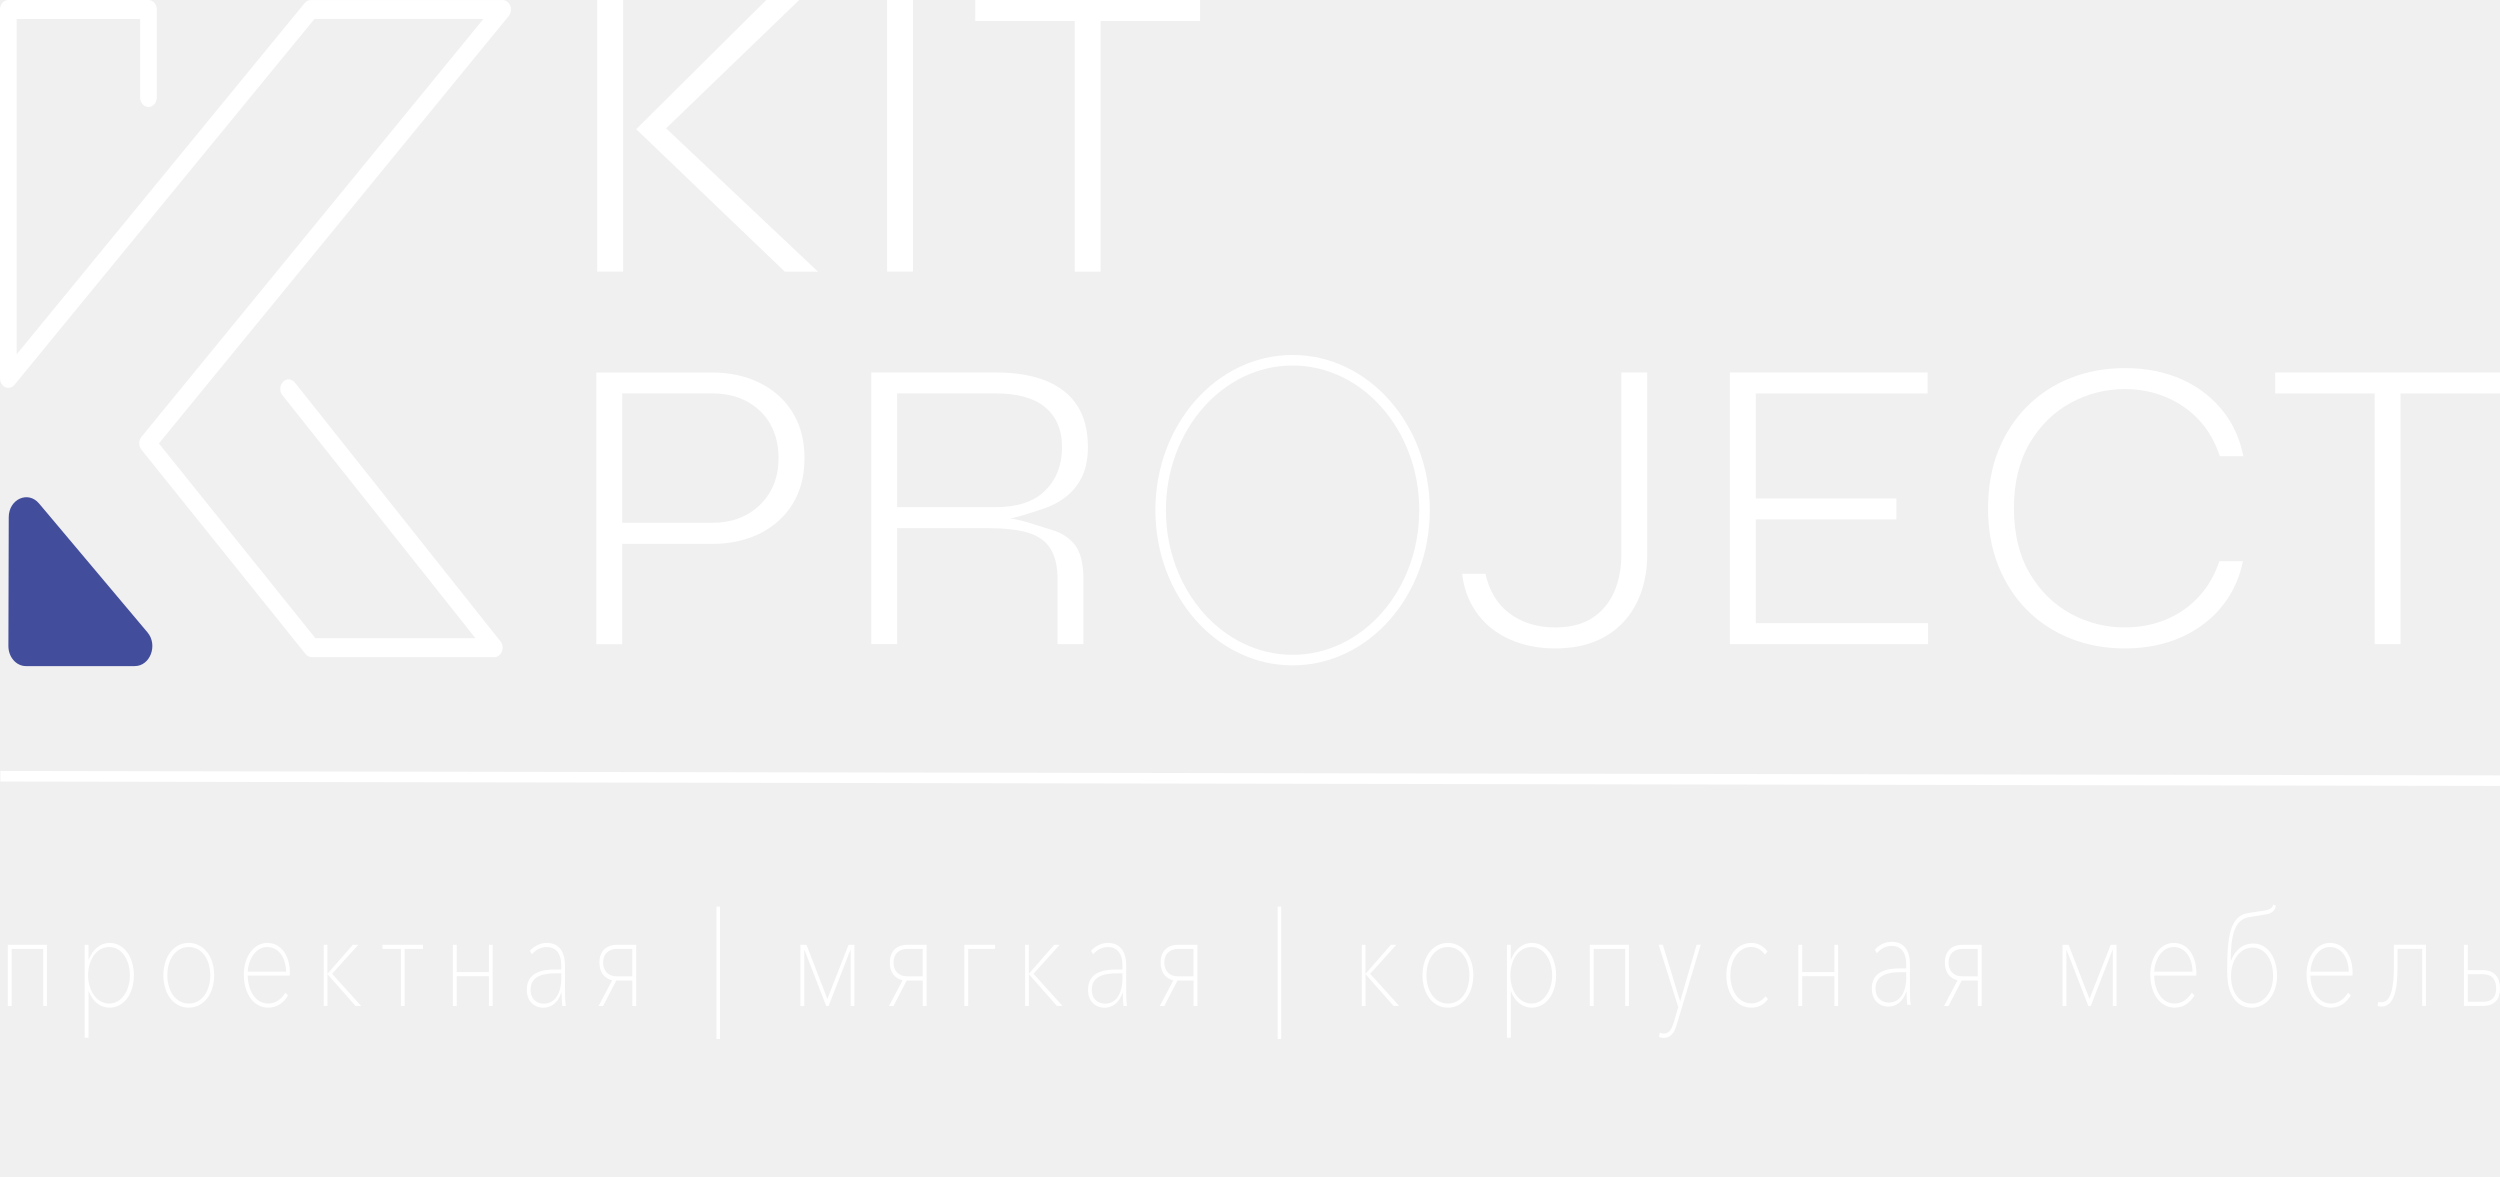
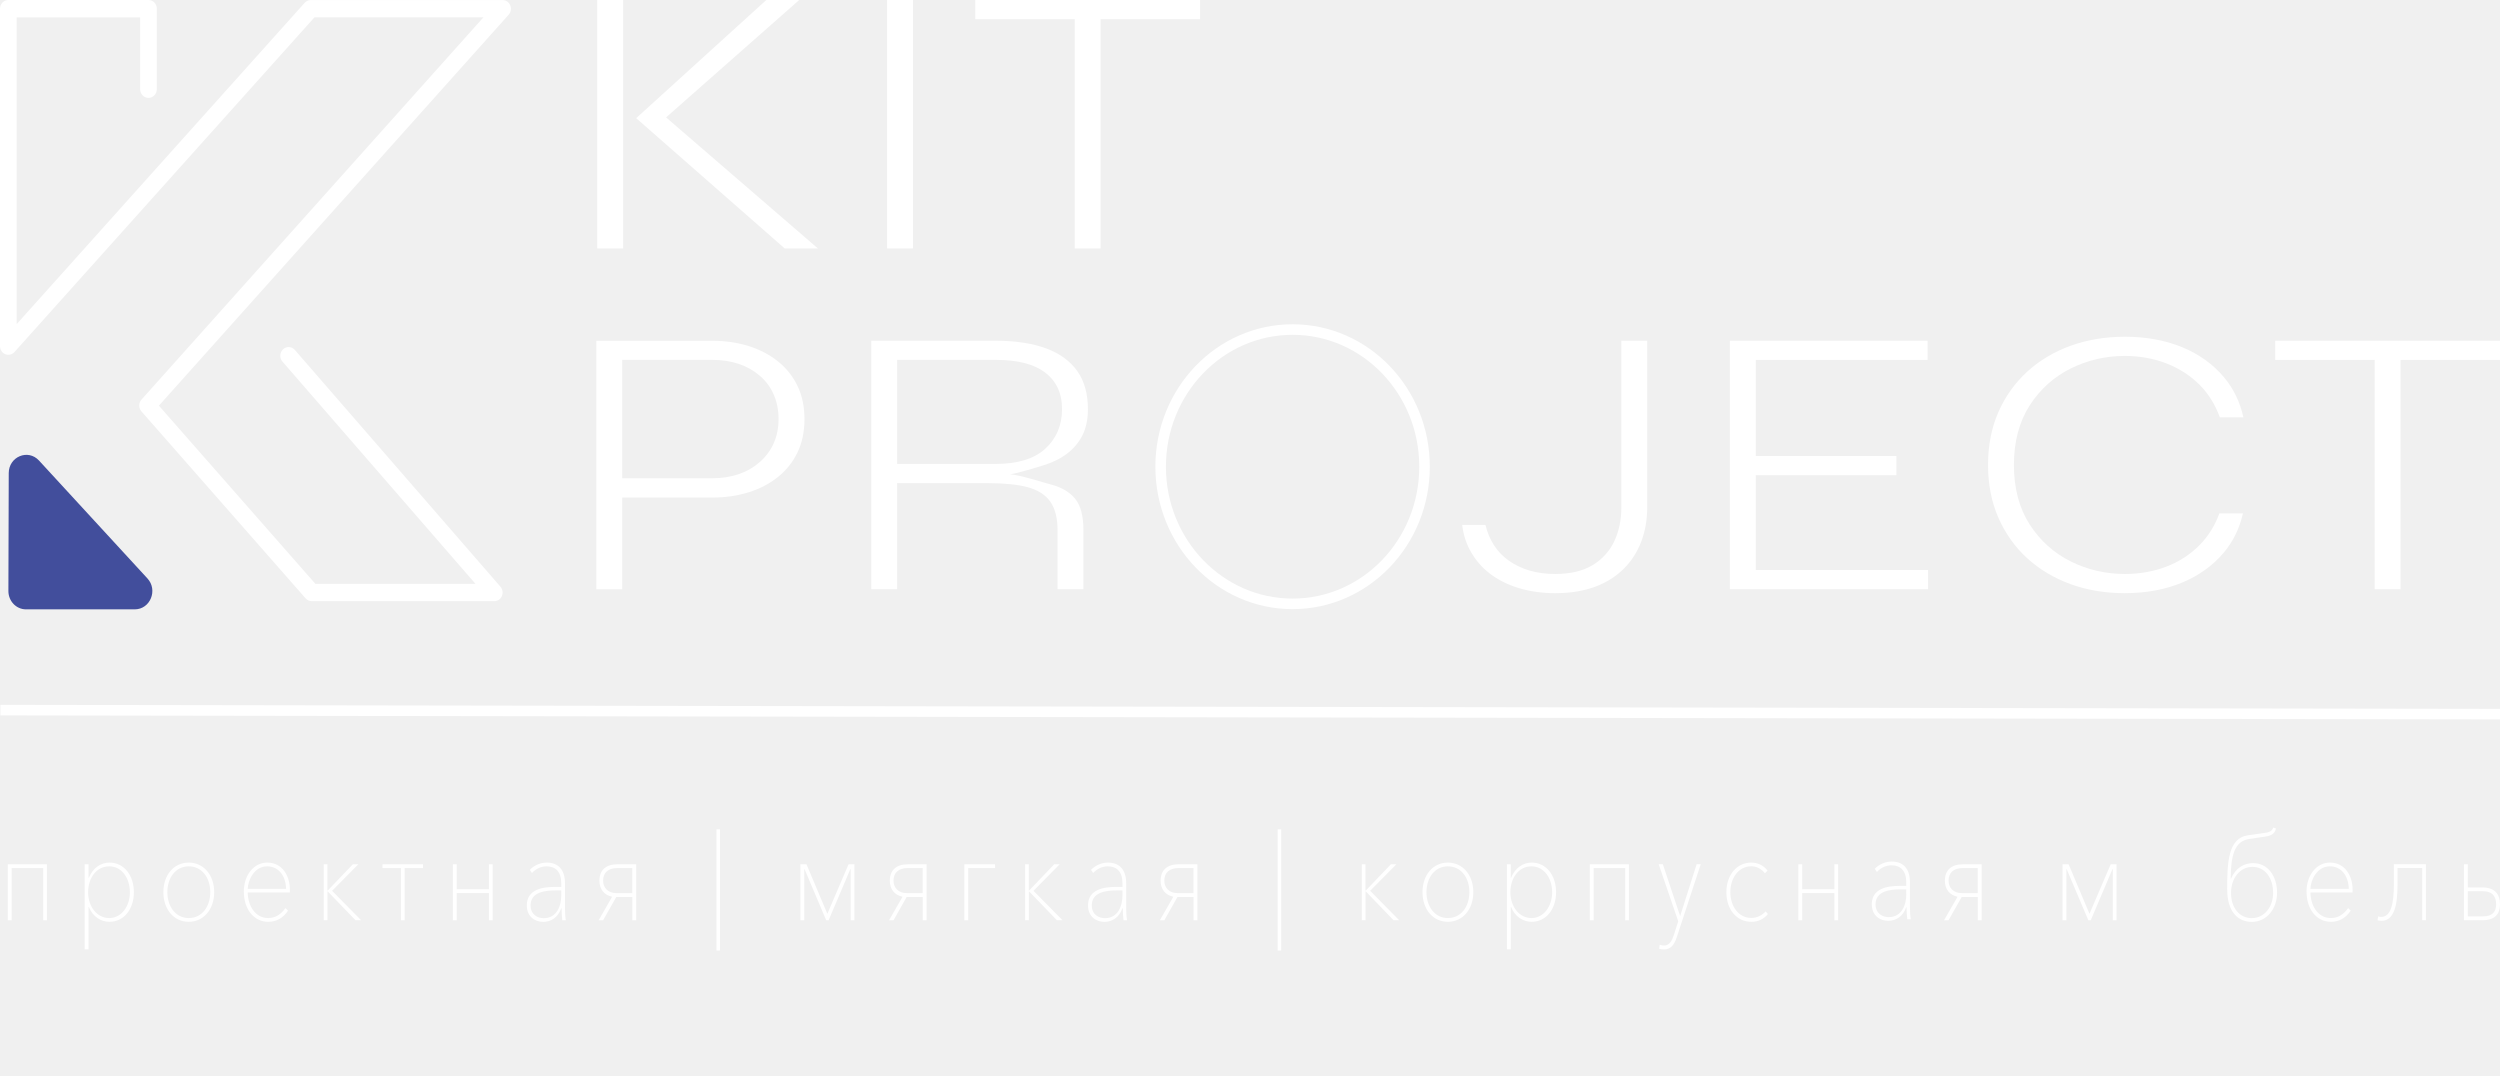
- <svg xmlns="http://www.w3.org/2000/svg" width="474" height="223" viewBox="0 0 474 223" fill="none">
+ <svg xmlns="http://www.w3.org/2000/svg" width="474" height="204" viewBox="0 0 474 204" fill="none">
  <g clip-path="url(#clip0_1_8)">
-     <path d="M148.794 51.502L120.623 24.491L145.293 0H151.528L126.287 24.331L155.085 51.502H148.794Z" fill="white" />
-     <path d="M118.142 0H113.236V51.492H118.142V0Z" fill="white" />
-     <path d="M173.098 0H168.192V51.492H173.098V0Z" fill="white" />
-     <path d="M203.769 51.502V3.979H184.913V0H227.53V3.979H208.675V51.502H203.769Z" fill="white" />
-     <path d="M113.068 122.123V70.631H135.069C137.531 70.631 139.853 71.004 141.988 71.737C144.094 72.472 145.966 73.546 147.549 74.94C149.112 76.323 150.348 78.025 151.219 80.014C152.089 81.993 152.529 84.302 152.529 86.877C152.529 89.451 152.089 91.749 151.219 93.739C150.348 95.728 149.112 97.43 147.549 98.813C145.966 100.218 144.094 101.292 141.988 102.016C139.862 102.75 137.54 103.122 135.069 103.122H117.973V122.134H113.068V122.123ZM117.973 99.122H135.069C138.72 99.122 141.744 97.984 144.057 95.76C146.416 93.483 147.614 90.483 147.614 86.855C147.614 83.228 146.416 80.078 144.047 77.865C141.735 75.695 138.711 74.589 135.069 74.589H117.973V99.122V99.122Z" fill="white" />
-     <path d="M200.511 122.123V109.835C200.511 107.41 200.061 105.452 199.172 104.026C198.264 102.569 196.785 101.537 194.762 100.952C192.89 100.409 190.315 100.133 187.104 100.133H170.093V122.112H165.187V70.621H188.817C192.572 70.621 195.811 71.163 198.432 72.248C200.979 73.291 202.945 74.876 204.274 76.94C205.604 78.993 206.269 81.642 206.269 84.791C206.269 86.909 205.913 88.738 205.229 90.228C204.527 91.728 203.544 93.005 202.308 94.026C201.035 95.069 199.509 95.898 197.768 96.462C196.7 96.813 193.077 98.069 191.514 98.303C193.527 98.473 197.777 100.005 199.303 100.43C201.26 100.984 202.795 101.973 203.853 103.377C204.892 104.76 205.417 106.941 205.417 109.846V122.123H200.511V122.123ZM170.093 96.154H188.817C192.927 96.154 196.073 95.1 198.161 93.026C200.286 90.909 201.363 88.143 201.363 84.791C201.363 81.44 200.258 78.94 198.086 77.153C196.008 75.451 192.89 74.589 188.817 74.589H170.093V96.154V96.154Z" fill="white" />
-     <path d="M294.863 122.942C292.392 122.942 290.06 122.58 287.935 121.878C285.829 121.176 283.975 120.155 282.412 118.825C280.867 117.516 279.622 115.899 278.695 114.006C277.927 112.442 277.44 110.697 277.234 108.793H281.644C282.355 111.995 283.844 114.495 286.082 116.208C288.469 118.038 291.418 118.963 294.854 118.963C297.7 118.963 300.069 118.357 301.904 117.165C303.748 115.963 305.152 114.282 306.061 112.197C306.95 110.144 307.409 107.771 307.409 105.133V70.621H312.315V105.133C312.315 107.675 311.931 110.069 311.182 112.25C310.433 114.399 309.319 116.304 307.858 117.889C306.388 119.485 304.563 120.74 302.419 121.612C300.247 122.495 297.709 122.942 294.863 122.942V122.942Z" fill="white" />
-     <path d="M327.987 122.123V70.621H365.473V74.599H332.893V94.505H359.556V98.484H332.893V118.144H365.557V122.123H327.987Z" fill="white" />
-     <path d="M402.875 122.942C399.177 122.942 395.704 122.314 392.567 121.059C389.44 119.814 386.679 118.016 384.357 115.697C382.044 113.389 380.209 110.569 378.899 107.314C377.588 104.058 376.932 100.377 376.932 96.366C376.932 92.356 377.597 88.611 378.899 85.387C380.209 82.153 382.044 79.344 384.357 77.036C386.679 74.716 389.44 72.908 392.567 71.674C395.704 70.429 399.177 69.791 402.875 69.791C406.901 69.791 410.571 70.525 413.782 71.982C416.965 73.418 419.624 75.525 421.684 78.206C423.481 80.557 424.717 83.344 425.345 86.494H420.879C420.027 83.908 418.772 81.685 417.143 79.866C415.364 77.887 413.211 76.365 410.758 75.323C408.315 74.291 405.665 73.77 402.875 73.77C399.252 73.77 395.816 74.642 392.642 76.355C389.44 78.089 386.81 80.663 384.834 84.015C382.849 87.387 381.838 91.536 381.838 96.366C381.838 101.196 382.849 105.356 384.834 108.718C386.81 112.069 389.44 114.644 392.642 116.378C395.816 118.102 399.261 118.963 402.875 118.963C405.665 118.963 408.305 118.453 410.711 117.453C413.146 116.442 415.28 114.92 417.059 112.952C418.688 111.144 419.943 108.941 420.795 106.409H425.26C424.624 109.505 423.397 112.25 421.6 114.569C419.54 117.24 416.881 119.314 413.698 120.761C410.496 122.208 406.854 122.942 402.875 122.942V122.942Z" fill="white" />
-     <path d="M450.239 122.123V74.599H431.374V70.621H474V74.599H455.135V122.123H450.239Z" fill="white" />
-     <path d="M93.725 124.591H59.104C58.654 124.591 58.233 124.378 57.933 124.006L26.813 85.26C26.261 84.568 26.261 83.504 26.823 82.823L91.656 3.596H59.619L2.743 72.961C2.303 73.504 1.61 73.674 1.002 73.408C0.393 73.142 0 72.472 0 71.737V1.809C0 0.819 0.712 0 1.582 0H28.152C29.023 0 29.734 0.809 29.734 1.798V18.49C29.734 19.48 29.023 20.288 28.152 20.288C27.282 20.288 26.57 19.48 26.57 18.49V3.607H3.164V67.174L57.765 0.585C58.065 0.223 58.486 0.011 58.926 0.011H95.289C95.916 0.011 96.487 0.436 96.74 1.096C96.993 1.755 96.88 2.511 96.45 3.043L30.128 84.079L59.797 121.006H90.149L53.552 74.94C52.962 74.206 53.018 73.067 53.664 72.397C54.31 71.727 55.312 71.791 55.902 72.525L94.886 121.602C95.307 122.134 95.41 122.889 95.158 123.538C94.914 124.176 94.353 124.591 93.725 124.591Z" fill="white" />
-     <path d="M4.925 126.293H25.549C28.48 126.293 29.987 122.293 27.956 119.889L7.396 95.451C5.318 92.983 1.666 94.643 1.657 98.058L1.592 122.495C1.592 124.591 3.08 126.293 4.925 126.293V126.293Z" fill="#424E9C" />
-     <path d="M245.075 125.155C258.891 125.155 270.091 112.428 270.091 96.728C270.091 81.028 258.891 68.301 245.075 68.301C231.259 68.301 220.059 81.028 220.059 96.728C220.059 112.428 231.259 125.155 245.075 125.155Z" stroke="white" stroke-width="2" stroke-miterlimit="10" />
-     <path d="M1.478 179.133H8.904V190.739H8.193V179.912H2.211V190.739H1.478V179.133V179.133Z" fill="white" />
-     <path d="M16.049 179.133H16.782V181.922H16.847C17.623 179.858 19.142 178.778 20.748 178.778C23.518 178.778 25.382 181.416 25.382 184.929C25.382 188.443 23.486 191.054 20.748 191.054C19.142 191.054 17.558 189.974 16.847 187.964H16.782V196.754H16.049V179.12V179.133ZM24.628 184.929C24.628 182.045 23.119 179.557 20.705 179.557C18.291 179.557 16.707 181.963 16.707 184.929C16.707 187.896 18.388 190.274 20.705 190.274C23.022 190.274 24.628 187.841 24.628 184.929Z" fill="white" />
-     <path d="M30.976 184.902C30.976 181.334 32.98 178.778 35.782 178.778C38.585 178.778 40.611 181.334 40.611 184.902C40.611 188.47 38.606 191.054 35.782 191.054C32.959 191.054 30.976 188.47 30.976 184.902ZM39.867 184.902C39.867 181.936 38.304 179.557 35.793 179.557C33.282 179.557 31.73 181.949 31.73 184.902C31.73 187.855 33.271 190.274 35.793 190.274C38.315 190.274 39.867 187.868 39.867 184.902Z" fill="white" />
-     <path d="M46.226 184.834C46.226 181.32 48.166 178.778 50.666 178.778C53.522 178.778 54.966 181.512 54.966 184.424C54.966 184.601 54.945 184.806 54.945 184.97H46.969C46.991 187.636 48.338 190.274 50.849 190.274C52.25 190.274 53.306 189.468 54.115 188.21L54.611 188.743C53.662 190.274 52.412 191.054 50.849 191.054C48.133 191.054 46.236 188.443 46.236 184.82L46.226 184.834ZM54.244 184.232C54.179 181.471 52.8 179.557 50.655 179.557C48.198 179.557 47.013 182.414 46.969 184.232H54.233H54.244Z" fill="white" />
-     <path d="M61.368 179.133H62.079V184.588H62.122L66.897 179.133H67.931L62.963 184.629L68.47 190.725H67.403L62.133 184.752H62.09V190.725H61.379V179.12L61.368 179.133Z" fill="white" />
-     <path d="M76.004 179.912H72.522V179.133H80.207V179.912H76.726V190.739H76.014V179.912H76.004Z" fill="white" />
-     <path d="M85.865 179.133H86.598V184.301H92.698V179.133H93.409V190.739H92.698V185.093H86.598V190.739H85.865V179.133Z" fill="white" />
-     <path d="M99.886 187.663C99.886 184.301 102.893 183.822 105.21 183.822H106.417V183.07C106.417 180.664 105.329 179.557 103.626 179.557C102.537 179.557 101.567 180.104 100.856 180.938L100.457 180.282C101.266 179.352 102.462 178.778 103.669 178.778C105.728 178.778 107.118 180.131 107.118 183.029V188.128C107.118 189.003 107.172 190.11 107.279 190.739H106.611C106.536 190.11 106.471 188.907 106.471 188.251H106.407C105.792 190.179 104.445 191.067 102.979 191.067C101.514 191.067 99.886 190.056 99.886 187.677V187.663ZM106.417 185.572V184.547H105.307C103.249 184.547 100.598 184.929 100.598 187.636C100.598 189.618 101.988 190.302 103.087 190.302C105.544 190.302 106.417 187.786 106.417 185.586V185.572Z" fill="white" />
-     <path d="M116.041 185.859C114.576 185.504 113.649 184.355 113.649 182.523C113.649 180.364 114.877 179.133 117.033 179.133H120.622V190.739H119.889V185.914H116.839L114.349 190.739H113.498L116.052 185.873L116.041 185.859ZM119.878 185.107V179.912H117.044C115.319 179.912 114.349 180.869 114.349 182.523C114.349 184 115.265 185.107 116.882 185.107H119.867H119.878Z" fill="white" />
-     <path d="M136.508 171.888V197H135.839V171.888H136.508Z" fill="white" />
-     <path d="M151.757 179.133H152.911L156.866 189.399L160.886 179.133H161.996V190.739H161.285V180.09H161.242L157.103 190.739H156.65L152.533 180.117H152.49V190.739H151.757V179.133Z" fill="white" />
-     <path d="M171.103 185.859C169.637 185.504 168.71 184.355 168.71 182.523C168.71 180.364 169.939 179.133 172.094 179.133H175.683V190.739H174.95V185.914H171.9L169.411 190.739H168.559L171.114 185.873L171.103 185.859ZM174.94 185.107V179.912H172.105C170.381 179.912 169.411 180.869 169.411 182.523C169.411 184 170.327 185.107 171.943 185.107H174.929H174.94Z" fill="white" />
-     <path d="M182.839 179.133H188.659V179.912H183.572V190.739H182.839V179.133V179.133Z" fill="white" />
-     <path d="M194.35 179.133H195.061V184.588H195.104L199.878 179.133H200.913L195.945 184.629L201.452 190.725H200.385L195.115 184.752H195.072V190.725H194.36V179.12L194.35 179.133Z" fill="white" />
-     <path d="M206.291 187.663C206.291 184.301 209.298 183.822 211.615 183.822H212.822V183.07C212.822 180.664 211.733 179.557 210.031 179.557C208.942 179.557 207.972 180.104 207.261 180.938L206.862 180.282C207.67 179.352 208.867 178.778 210.074 178.778C212.132 178.778 213.522 180.131 213.522 183.029V188.128C213.522 189.003 213.576 190.11 213.684 190.739H213.016C212.94 190.11 212.876 188.907 212.876 188.251H212.811C212.197 190.179 210.85 191.067 209.384 191.067C207.918 191.067 206.291 190.056 206.291 187.677V187.663ZM212.822 185.572V184.547H211.712C209.653 184.547 207.002 184.929 207.002 187.636C207.002 189.618 208.392 190.302 209.492 190.302C211.949 190.302 212.822 187.786 212.822 185.586V185.572Z" fill="white" />
-     <path d="M222.446 185.859C220.98 185.504 220.053 184.355 220.053 182.523C220.053 180.364 221.282 179.133 223.438 179.133H227.026V190.739H226.294V185.914H223.244L220.754 190.739H219.903L222.457 185.873L222.446 185.859ZM226.283 185.107V179.912H223.448C221.724 179.912 220.754 180.869 220.754 182.523C220.754 184 221.67 185.107 223.287 185.107H226.272H226.283Z" fill="white" />
-     <path d="M242.912 171.888V197H242.244V171.888H242.912Z" fill="white" />
-     <path d="M258.184 179.133H258.895V184.588H258.938L263.712 179.133H264.747L259.779 184.629L265.286 190.725H264.219L258.949 184.752H258.906V190.725H258.194V179.12L258.184 179.133Z" fill="white" />
-     <path d="M269.705 184.902C269.705 181.334 271.709 178.778 274.511 178.778C277.314 178.778 279.34 181.334 279.34 184.902C279.34 188.47 277.335 191.054 274.511 191.054C271.688 191.054 269.705 188.47 269.705 184.902V184.902ZM278.596 184.902C278.596 181.936 277.033 179.557 274.522 179.557C272.011 179.557 270.459 181.949 270.459 184.902C270.459 187.855 272 190.274 274.522 190.274C277.044 190.274 278.596 187.868 278.596 184.902Z" fill="white" />
-     <path d="M285.709 179.133H286.442V181.922H286.496C287.272 179.858 288.791 178.778 290.397 178.778C293.167 178.778 295.031 181.416 295.031 184.929C295.031 188.443 293.135 191.054 290.397 191.054C288.791 191.054 287.207 189.974 286.496 187.964H286.442V196.754H285.709V179.12V179.133ZM294.288 184.929C294.288 182.045 292.779 179.557 290.365 179.557C287.951 179.557 286.367 181.963 286.367 184.929C286.367 187.896 288.048 190.274 290.365 190.274C292.682 190.274 294.288 187.841 294.288 184.929Z" fill="white" />
-     <path d="M301.422 179.133H308.848V190.739H308.137V179.912H302.155V190.739H301.422V179.133V179.133Z" fill="white" />
-     <path d="M314.571 196.631L314.689 195.797C314.905 195.893 315.228 195.975 315.498 195.975C316.543 195.975 317.028 194.922 317.362 193.787L318.192 190.944L314.485 179.12H315.271L318.558 189.864L321.684 179.12H322.46L317.901 194.293C317.427 195.852 316.748 196.781 315.487 196.781C315.207 196.781 314.819 196.727 314.56 196.631H314.571Z" fill="white" />
-     <path d="M334.627 181.006C334.013 180.104 333.065 179.543 332.052 179.543C329.616 179.543 328.075 182.004 328.075 184.916C328.075 187.827 329.616 190.247 332.052 190.247C333.119 190.247 334.056 189.741 334.767 188.894L335.199 189.44C334.369 190.548 333.302 191.054 332.052 191.054C329.282 191.054 327.32 188.497 327.32 184.929C327.32 181.361 329.282 178.778 332.052 178.778C333.259 178.778 334.369 179.352 335.123 180.432L334.627 181.006V181.006Z" fill="white" />
-     <path d="M340.964 179.133H341.697V184.301H347.797V179.133H348.509V190.739H347.797V185.093H341.697V190.739H340.964V179.133Z" fill="white" />
-     <path d="M354.89 187.447C354.89 184.084 357.897 183.606 360.214 183.606H361.421V182.854C361.421 180.448 360.333 179.341 358.63 179.341C357.541 179.341 356.572 179.888 355.86 180.722L355.461 180.065C356.27 179.136 357.466 178.562 358.673 178.562C360.732 178.562 362.122 179.915 362.122 182.813V187.912C362.122 188.787 362.176 189.894 362.283 190.523H361.615C361.54 189.894 361.475 188.691 361.475 188.035H361.421C360.807 189.963 359.46 190.851 357.994 190.851C356.528 190.851 354.901 189.84 354.901 187.461L354.89 187.447ZM361.421 185.356V184.33H360.311C358.253 184.33 355.602 184.713 355.602 187.42C355.602 189.402 356.992 190.086 358.102 190.086C360.559 190.086 361.432 187.57 361.432 185.369L361.421 185.356Z" fill="white" />
-     <path d="M371.141 185.859C369.675 185.504 368.748 184.355 368.748 182.523C368.748 180.364 369.977 179.133 372.133 179.133H375.721V190.739H374.989V185.914H371.939L369.438 190.739H368.587L371.141 185.873V185.859ZM374.978 185.107V179.912H372.143C370.419 179.912 369.449 180.869 369.449 182.523C369.449 184 370.354 185.107 371.982 185.107H374.967H374.978Z" fill="white" />
-     <path d="M391.057 179.133H392.211L396.166 189.399L400.186 179.133H401.296V190.739H400.585V180.09H400.542L396.403 190.739H395.95L391.833 180.117H391.79V190.739H391.057V179.133V179.133Z" fill="white" />
-     <path d="M407.687 184.834C407.687 181.32 409.627 178.778 412.127 178.778C414.983 178.778 416.427 181.512 416.427 184.424C416.427 184.601 416.406 184.806 416.406 184.97H408.431C408.452 187.636 409.799 190.274 412.31 190.274C413.712 190.274 414.768 189.468 415.576 188.21L416.072 188.743C415.123 190.274 413.873 191.054 412.31 191.054C409.595 191.054 407.698 188.443 407.698 184.82L407.687 184.834ZM415.705 184.232C415.641 181.471 414.261 179.557 412.116 179.557C409.659 179.557 408.474 182.414 408.431 184.232H415.695H415.705Z" fill="white" />
-     <path d="M422.269 184.355C422.269 178.682 422.484 173.706 426.17 173.132L429.382 172.626C430.071 172.531 430.804 172.326 431.009 171.519L431.526 171.724C431.311 172.681 430.772 173.187 429.565 173.378L426.461 173.884C423.67 174.335 422.98 177.247 422.937 182.1H423.002C423.896 179.885 425.437 178.887 427.194 178.887C430.007 178.887 431.731 181.621 431.731 185.011C431.731 188.402 429.748 191.067 426.935 191.067C424.338 191.067 422.279 189.003 422.279 184.355H422.269ZM430.977 185.011C430.977 181.99 429.468 179.666 427.075 179.666C424.683 179.666 423.002 182.031 423.002 185.066C423.002 188.101 424.564 190.288 426.924 190.288C429.285 190.288 430.988 188.032 430.988 185.011H430.977Z" fill="white" />
-     <path d="M437.314 184.834C437.314 181.32 439.254 178.778 441.754 178.778C444.61 178.778 446.054 181.512 446.054 184.424C446.054 184.601 446.033 184.806 446.033 184.97H438.058C438.079 187.636 439.426 190.274 441.937 190.274C443.339 190.274 444.395 189.468 445.203 188.21L445.699 188.743C444.75 190.274 443.5 191.054 441.937 191.054C439.222 191.054 437.325 188.443 437.325 184.82L437.314 184.834ZM445.332 184.232C445.268 181.471 443.888 179.557 441.743 179.557C439.286 179.557 438.101 182.414 438.058 184.232H445.322H445.332Z" fill="white" />
-     <path d="M450.775 190.725L450.915 189.919C451.033 189.987 451.271 190.042 451.464 190.042C453.329 190.042 453.879 187.281 453.879 183.262V179.12H459.957V190.725H459.246V179.899H454.568V183.467C454.568 187.54 453.954 190.848 451.518 190.848C451.303 190.848 450.926 190.78 450.764 190.725H450.775Z" fill="white" />
-     <path d="M467.167 179.133H467.9V183.931H470.67C473.03 183.931 474 185.367 474 187.417C474 189.468 473.009 190.725 470.691 190.725H467.167V179.12V179.133ZM470.735 189.933C472.577 189.933 473.267 188.976 473.267 187.417C473.267 185.859 472.61 184.711 470.735 184.711H467.9V189.933H470.735Z" fill="white" />
-     <path d="M0.08 147.177L474 148.012" stroke="white" stroke-width="2" stroke-miterlimit="10" />
+     <path d="M148.794 47.114L120.623 22.404L145.293 0H151.528L126.287 22.258L155.085 47.114H148.794Z" fill="white" />
+     <path d="M118.142 0H113.236V47.105H118.142V0Z" fill="white" />
+     <path d="M173.098 0H168.192V47.105H173.098V0Z" fill="white" />
+     <path d="M203.769 47.114V3.64H184.913V0H227.53V3.64H208.675V47.114H203.769Z" fill="white" />
+     <path d="M113.068 111.718V64.613H135.069C137.531 64.613 139.853 64.954 141.988 65.625C144.094 66.297 145.966 67.28 147.549 68.555C149.112 69.82 150.348 71.377 151.219 73.197C152.089 75.007 152.529 77.119 152.529 79.475C152.529 81.83 152.089 83.932 151.219 85.752C150.348 87.572 149.112 89.129 147.549 90.394C145.966 91.679 144.094 92.662 141.988 93.324C139.862 93.995 137.54 94.336 135.069 94.336H117.973V111.728H113.068V111.718ZM117.973 90.676H135.069C138.72 90.676 141.744 89.635 144.057 87.601C146.416 85.518 147.614 82.774 147.614 79.455C147.614 76.136 146.416 73.255 144.047 71.231C141.735 69.246 138.711 68.234 135.069 68.234H117.973V90.676V90.676Z" fill="white" />
+     <path d="M200.511 111.718V100.477C200.511 98.258 200.061 96.467 199.172 95.163C198.264 93.83 196.785 92.886 194.762 92.35C192.89 91.854 190.315 91.601 187.104 91.601H170.093V111.708H165.187V64.603H188.817C192.572 64.603 195.811 65.1 198.432 66.093C200.979 67.046 202.945 68.496 204.274 70.385C205.604 72.263 206.269 74.686 206.269 77.567C206.269 79.504 205.913 81.178 205.229 82.54C204.527 83.912 203.544 85.08 202.308 86.015C201.035 86.969 199.509 87.728 197.768 88.243C196.7 88.565 193.077 89.713 191.514 89.927C193.527 90.083 197.777 91.484 199.303 91.874C201.26 92.38 202.795 93.285 203.853 94.57C204.892 95.835 205.417 97.83 205.417 100.487V111.718H200.511V111.718ZM170.093 87.961H188.817C192.927 87.961 196.073 86.998 198.161 85.1C200.286 83.163 201.363 80.633 201.363 77.567C201.363 74.501 200.258 72.214 198.086 70.579C196.008 69.022 192.89 68.234 188.817 68.234H170.093V87.961V87.961Z" fill="white" />
+     <path d="M294.863 112.467C292.392 112.467 290.06 112.136 287.935 111.494C285.829 110.852 283.975 109.917 282.412 108.701C280.867 107.504 279.622 106.024 278.695 104.292C277.927 102.861 277.44 101.265 277.234 99.523H281.644C282.355 102.453 283.844 104.74 286.082 106.307C288.469 107.981 291.418 108.827 294.854 108.827C297.7 108.827 300.069 108.273 301.904 107.183C303.748 106.083 305.152 104.545 306.061 102.638C306.95 100.759 307.409 98.589 307.409 96.175V64.603H312.315V96.175C312.315 98.501 311.931 100.691 311.182 102.686C310.433 104.652 309.319 106.394 307.858 107.844C306.388 109.304 304.563 110.453 302.419 111.251C300.247 112.059 297.709 112.467 294.863 112.467V112.467Z" fill="white" />
+     <path d="M327.987 111.718V64.603H365.473V68.243H332.893V86.453H359.556V90.093H332.893V108.078H365.557V111.718H327.987Z" fill="white" />
+     <path d="M402.875 112.467C399.177 112.467 395.704 111.893 392.567 110.745C389.44 109.606 386.679 107.961 384.357 105.84C382.044 103.728 380.209 101.149 378.899 98.17C377.588 95.192 376.932 91.825 376.932 88.156C376.932 84.487 377.597 81.061 378.899 78.112C380.209 75.153 382.044 72.584 384.357 70.472C386.679 68.35 389.44 66.696 392.567 65.567C395.704 64.428 399.177 63.844 402.875 63.844C406.901 63.844 410.571 64.516 413.782 65.849C416.965 67.163 419.624 69.09 421.684 71.543C423.481 73.694 424.717 76.243 425.345 79.124H420.879C420.027 76.759 418.772 74.725 417.143 73.061C415.364 71.251 413.211 69.859 410.758 68.905C408.315 67.961 405.665 67.484 402.875 67.484C399.252 67.484 395.816 68.282 392.642 69.849C389.44 71.436 386.81 73.791 384.834 76.856C382.849 79.942 381.838 83.737 381.838 88.156C381.838 92.574 382.849 96.38 384.834 99.455C386.81 102.521 389.44 104.876 392.642 106.462C395.816 108.039 399.261 108.827 402.875 108.827C405.665 108.827 408.305 108.36 410.711 107.445C413.146 106.521 415.28 105.129 417.059 103.329C418.688 101.674 419.943 99.659 420.795 97.343H425.26C424.624 100.175 423.397 102.686 421.6 104.808C419.54 107.251 416.881 109.149 413.698 110.472C410.496 111.796 406.854 112.467 402.875 112.467V112.467Z" fill="white" />
+     <path d="M450.239 111.718V68.243H431.374V64.603H474V68.243H455.135V111.718H450.239Z" fill="white" />
+     <path d="M93.725 113.976H59.104C58.654 113.976 58.233 113.781 57.933 113.44L26.813 77.995C26.261 77.363 26.261 76.389 26.823 75.766L91.656 3.29H59.619L2.743 66.745C2.303 67.241 1.61 67.397 1.002 67.153C0.393 66.91 0 66.297 0 65.625V1.655C0 0.749 0.712 0 1.582 0H28.152C29.023 0 29.734 0.74 29.734 1.645V16.915C29.734 17.82 29.023 18.56 28.152 18.56C27.282 18.56 26.57 17.82 26.57 16.915V3.299H3.164V61.45L57.765 0.535C58.065 0.204 58.486 0.01 58.926 0.01H95.289C95.916 0.01 96.487 0.399 96.74 1.002C96.993 1.606 96.88 2.297 96.45 2.783L30.128 76.915L59.797 110.696H90.149L53.552 68.555C52.962 67.883 53.018 66.842 53.664 66.229C54.31 65.616 55.312 65.674 55.902 66.346L94.886 111.241C95.307 111.728 95.41 112.419 95.158 113.012C94.914 113.596 94.353 113.976 93.725 113.976Z" fill="white" />
+     <path d="M4.925 115.533H25.549C28.48 115.533 29.987 111.874 27.956 109.674L7.396 87.319C5.318 85.061 1.666 86.579 1.657 89.703L1.592 112.058C1.592 113.976 3.08 115.533 4.925 115.533V115.533Z" fill="#424E9C" />
+     <path d="M245.075 114.492C258.891 114.492 270.091 102.849 270.091 88.487C270.091 74.125 258.891 62.482 245.075 62.482C231.259 62.482 220.059 74.125 220.059 88.487C220.059 102.849 231.259 114.492 245.075 114.492Z" stroke="white" stroke-width="2" stroke-miterlimit="10" />
+     <path d="M1.478 163.871H8.904V174.488H8.193V164.584H2.211V174.488H1.478V163.871V163.871Z" fill="white" />
+     <path d="M16.049 163.871H16.782V166.422H16.847C17.623 164.534 19.142 163.546 20.748 163.546C23.518 163.546 25.382 165.959 25.382 169.173C25.382 172.387 23.486 174.775 20.748 174.775C19.142 174.775 17.558 173.788 16.847 171.949H16.782V179.99H16.049V163.858V163.871ZM24.628 169.173C24.628 166.534 23.119 164.258 20.705 164.258C18.291 164.258 16.707 166.459 16.707 169.173C16.707 171.887 18.388 174.063 20.705 174.063C23.022 174.063 24.628 171.837 24.628 169.173Z" fill="white" />
+     <path d="M30.976 169.148C30.976 165.884 32.98 163.546 35.782 163.546C38.585 163.546 40.611 165.884 40.611 169.148C40.611 172.412 38.606 174.775 35.782 174.775C32.959 174.775 30.976 172.412 30.976 169.148ZM39.867 169.148C39.867 166.434 38.304 164.258 35.793 164.258C33.282 164.258 31.73 166.447 31.73 169.148C31.73 171.849 33.271 174.063 35.793 174.063C38.315 174.063 39.867 171.862 39.867 169.148Z" fill="white" />
+     <path d="M46.226 169.086C46.226 165.872 48.166 163.546 50.666 163.546C53.522 163.546 54.966 166.047 54.966 168.71C54.966 168.873 54.945 169.061 54.945 169.211H46.969C46.991 171.649 48.338 174.063 50.849 174.063C52.25 174.063 53.306 173.325 54.115 172.174L54.611 172.662C53.662 174.063 52.412 174.775 50.849 174.775C48.133 174.775 46.236 172.387 46.236 169.073L46.226 169.086ZM54.244 168.535C54.179 166.009 52.8 164.258 50.655 164.258C48.198 164.258 47.013 166.872 46.969 168.535H54.233H54.244Z" fill="white" />
+     <path d="M61.368 163.871H62.079V168.86H62.122L66.897 163.871H67.931L62.963 168.898L68.47 174.475H67.403L62.133 169.01H62.09V174.475H61.379V163.858L61.368 163.871Z" fill="white" />
+     <path d="M76.004 164.584H72.522V163.871H80.207V164.584H76.726V174.488H76.014V164.584H76.004Z" fill="white" />
+     <path d="M85.865 163.871H86.598V168.598H92.698V163.871H93.409V174.488H92.698V169.323H86.598V174.488H85.865V163.871Z" fill="white" />
+     <path d="M99.886 171.674C99.886 168.598 102.893 168.16 105.21 168.16H106.417V167.472C106.417 165.271 105.329 164.258 103.626 164.258C102.537 164.258 101.567 164.759 100.856 165.522L100.457 164.921C101.266 164.071 102.462 163.546 103.669 163.546C105.728 163.546 107.118 164.784 107.118 167.435V172.099C107.118 172.9 107.172 173.913 107.279 174.488H106.611C106.536 173.913 106.471 172.812 106.471 172.212H106.407C105.792 173.975 104.445 174.788 102.979 174.788C101.514 174.788 99.886 173.863 99.886 171.687V171.674ZM106.417 169.761V168.823H105.307C103.249 168.823 100.598 169.173 100.598 171.649C100.598 173.462 101.988 174.088 103.087 174.088C105.544 174.088 106.417 171.787 106.417 169.773V169.761Z" fill="white" />
+     <path d="M116.041 170.023C114.576 169.698 113.649 168.648 113.649 166.972C113.649 164.996 114.877 163.871 117.033 163.871H120.622V174.488H119.889V170.073H116.839L114.349 174.488H113.498L116.052 170.036L116.041 170.023ZM119.878 169.336V164.584H117.044C115.319 164.584 114.349 165.459 114.349 166.972C114.349 168.323 115.265 169.336 116.882 169.336H119.867H119.878Z" fill="white" />
+     <path d="M136.508 157.243V180.215H135.839V157.243H136.508Z" fill="white" />
+     <path d="M151.757 163.871H152.911L156.866 173.262L160.886 163.871H161.996V174.488H161.285V164.746H161.242L157.103 174.488H156.65L152.533 164.771H152.49V174.488H151.757V163.871Z" fill="white" />
+     <path d="M171.103 170.023C169.637 169.698 168.71 168.648 168.71 166.972C168.71 164.996 169.939 163.871 172.094 163.871H175.683V174.488H174.95V170.073H171.9L169.411 174.488H168.559L171.114 170.036L171.103 170.023ZM174.94 169.336V164.584H172.105C170.381 164.584 169.411 165.459 169.411 166.972C169.411 168.323 170.327 169.336 171.943 169.336H174.929H174.94Z" fill="white" />
+     <path d="M182.839 163.871H188.659V164.584H183.572V174.488H182.839V163.871V163.871Z" fill="white" />
+     <path d="M194.35 163.871H195.061V168.86H195.104L199.878 163.871H200.913L195.945 168.898L201.452 174.475H200.385L195.115 169.01H195.072V174.475H194.36V163.858L194.35 163.871Z" fill="white" />
+     <path d="M206.291 171.674C206.291 168.598 209.298 168.16 211.615 168.16H212.822V167.472C212.822 165.271 211.733 164.258 210.031 164.258C208.942 164.258 207.972 164.759 207.261 165.522L206.862 164.921C207.67 164.071 208.867 163.546 210.074 163.546C212.132 163.546 213.522 164.784 213.522 167.435V172.099C213.522 172.9 213.576 173.913 213.684 174.488H213.016C212.94 173.913 212.876 172.812 212.876 172.212H212.811C212.197 173.975 210.85 174.788 209.384 174.788C207.918 174.788 206.291 173.863 206.291 171.687V171.674ZM212.822 169.761V168.823H211.712C209.653 168.823 207.002 169.173 207.002 171.649C207.002 173.462 208.392 174.088 209.492 174.088C211.949 174.088 212.822 171.787 212.822 169.773V169.761Z" fill="white" />
+     <path d="M222.446 170.023C220.98 169.698 220.053 168.648 220.053 166.972C220.053 164.996 221.282 163.871 223.438 163.871H227.026V174.488H226.294V170.073H223.244L220.754 174.488H219.903L222.457 170.036L222.446 170.023ZM226.283 169.336V164.584H223.448C221.724 164.584 220.754 165.459 220.754 166.972C220.754 168.323 221.67 169.336 223.287 169.336H226.272H226.283Z" fill="white" />
+     <path d="M242.912 157.243V180.215H242.244V157.243H242.912Z" fill="white" />
+     <path d="M258.184 163.871H258.895V168.86H258.938L263.712 163.871H264.747L259.779 168.898L265.286 174.475H264.219L258.949 169.01H258.906V174.475H258.194V163.858L258.184 163.871Z" fill="white" />
+     <path d="M269.705 169.148C269.705 165.884 271.709 163.546 274.511 163.546C277.314 163.546 279.34 165.884 279.34 169.148C279.34 172.412 277.335 174.775 274.511 174.775C271.688 174.775 269.705 172.412 269.705 169.148V169.148ZM278.596 169.148C278.596 166.434 277.033 164.258 274.522 164.258C272.011 164.258 270.459 166.447 270.459 169.148C270.459 171.849 272 174.063 274.522 174.063C277.044 174.063 278.596 171.862 278.596 169.148Z" fill="white" />
+     <path d="M285.709 163.871H286.442V166.422H286.496C287.272 164.534 288.791 163.546 290.397 163.546C293.167 163.546 295.031 165.959 295.031 169.173C295.031 172.387 293.135 174.775 290.397 174.775C288.791 174.775 287.207 173.788 286.496 171.949H286.442V179.99H285.709V163.858V163.871ZM294.288 169.173C294.288 166.534 292.779 164.258 290.365 164.258C287.951 164.258 286.367 166.459 286.367 169.173C286.367 171.887 288.048 174.063 290.365 174.063C292.682 174.063 294.288 171.837 294.288 169.173Z" fill="white" />
+     <path d="M301.422 163.871H308.848V174.488H308.137V164.584H302.155V174.488H301.422V163.871V163.871Z" fill="white" />
+     <path d="M314.571 179.878L314.689 179.115C314.905 179.202 315.228 179.277 315.498 179.277C316.543 179.277 317.028 178.314 317.362 177.276L318.192 174.675L314.485 163.858H315.271L318.558 173.687L321.684 163.858H322.46L317.901 177.739C317.427 179.165 316.748 180.015 315.487 180.015C315.207 180.015 314.819 179.965 314.56 179.878H314.571Z" fill="white" />
+     <path d="M334.627 165.584C334.013 164.759 333.065 164.246 332.052 164.246C329.616 164.246 328.075 166.497 328.075 169.161C328.075 171.824 329.616 174.038 332.052 174.038C333.119 174.038 334.056 173.575 334.767 172.8L335.199 173.3C334.369 174.313 333.302 174.775 332.052 174.775C329.282 174.775 327.32 172.437 327.32 169.173C327.32 165.909 329.282 163.546 332.052 163.546C333.259 163.546 334.369 164.071 335.123 165.059L334.627 165.584V165.584Z" fill="white" />
+     <path d="M340.964 163.871H341.697V168.598H347.797V163.871H348.509V174.488H347.797V169.323H341.697V174.488H340.964V163.871Z" fill="white" />
+     <path d="M354.89 171.476C354.89 168.4 357.897 167.962 360.214 167.962H361.421V167.275C361.421 165.074 360.333 164.061 358.63 164.061C357.541 164.061 356.572 164.561 355.86 165.324L355.461 164.724C356.27 163.873 357.466 163.348 358.673 163.348C360.732 163.348 362.122 164.586 362.122 167.237V171.902C362.122 172.702 362.176 173.715 362.283 174.29H361.615C361.54 173.715 361.475 172.614 361.475 172.014H361.421C360.807 173.777 359.46 174.59 357.994 174.59C356.528 174.59 354.901 173.665 354.901 171.489L354.89 171.476ZM361.421 169.563V168.625H360.311C358.253 168.625 355.602 168.975 355.602 171.451C355.602 173.265 356.992 173.89 358.102 173.89C360.559 173.89 361.432 171.589 361.432 169.576L361.421 169.563Z" fill="white" />
+     <path d="M371.141 170.023C369.675 169.698 368.748 168.648 368.748 166.972C368.748 164.996 369.977 163.871 372.133 163.871H375.721V174.488H374.989V170.073H371.939L369.438 174.488H368.587L371.141 170.036V170.023ZM374.978 169.336V164.584H372.143C370.419 164.584 369.449 165.459 369.449 166.972C369.449 168.323 370.354 169.336 371.982 169.336H374.967H374.978Z" fill="white" />
+     <path d="M391.057 163.871H392.211L396.166 173.262L400.186 163.871H401.296V174.488H400.585V164.746H400.542L396.403 174.488H395.95L391.833 164.771H391.79V174.488H391.057V163.871V163.871Z" fill="white" />
+     <path d="M422.269 168.648C422.269 163.458 422.484 158.906 426.17 158.381L429.382 157.918C430.071 157.831 430.804 157.643 431.009 156.905L431.526 157.093C431.311 157.968 430.772 158.431 429.565 158.606L426.461 159.069C423.67 159.481 422.98 162.145 422.937 166.584H423.002C423.896 164.559 425.437 163.646 427.194 163.646C430.007 163.646 431.731 166.147 431.731 169.248C431.731 172.349 429.748 174.788 426.935 174.788C424.338 174.788 422.279 172.9 422.279 168.648H422.269ZM430.977 169.248C430.977 166.484 429.468 164.358 427.075 164.358C424.683 164.358 423.002 166.522 423.002 169.298C423.002 172.074 424.564 174.075 426.924 174.075C429.285 174.075 430.988 172.012 430.988 169.248H430.977Z" fill="white" />
+     <path d="M437.314 169.086C437.314 165.872 439.254 163.546 441.754 163.546C444.61 163.546 446.054 166.047 446.054 168.71C446.054 168.873 446.033 169.061 446.033 169.211H438.058C438.079 171.649 439.426 174.063 441.937 174.063C443.339 174.063 444.395 173.325 445.203 172.174L445.699 172.662C444.75 174.063 443.5 174.775 441.937 174.775C439.222 174.775 437.325 172.387 437.325 169.073L437.314 169.086ZM445.332 168.535C445.268 166.009 443.888 164.258 441.743 164.258C439.286 164.258 438.101 166.872 438.058 168.535H445.322H445.332Z" fill="white" />
+     <path d="M450.775 174.475L450.915 173.737C451.033 173.8 451.271 173.85 451.464 173.85C453.329 173.85 453.879 171.324 453.879 167.647V163.858H459.957V174.475H459.246V164.571H454.568V167.835C454.568 171.562 453.954 174.588 451.518 174.588C451.303 174.588 450.926 174.525 450.764 174.475H450.775Z" fill="white" />
+     <path d="M467.167 163.871H467.9V168.26H470.67C473.03 168.26 474 169.573 474 171.449C474 173.325 473.009 174.475 470.691 174.475H467.167V163.858V163.871ZM470.735 173.75C472.577 173.75 473.267 172.875 473.267 171.449C473.267 170.023 472.61 168.973 470.735 168.973H467.9V173.75H470.735Z" fill="white" />
+     <path d="M0.08 134.638L474 135.401" stroke="white" stroke-width="2" stroke-miterlimit="10" />
  </g>
  <defs>
    <clipPath id="clip0_1_8">
-       <rect width="474" height="223" fill="white" />
+       <rect width="474" height="204" fill="white" />
    </clipPath>
  </defs>
</svg>
